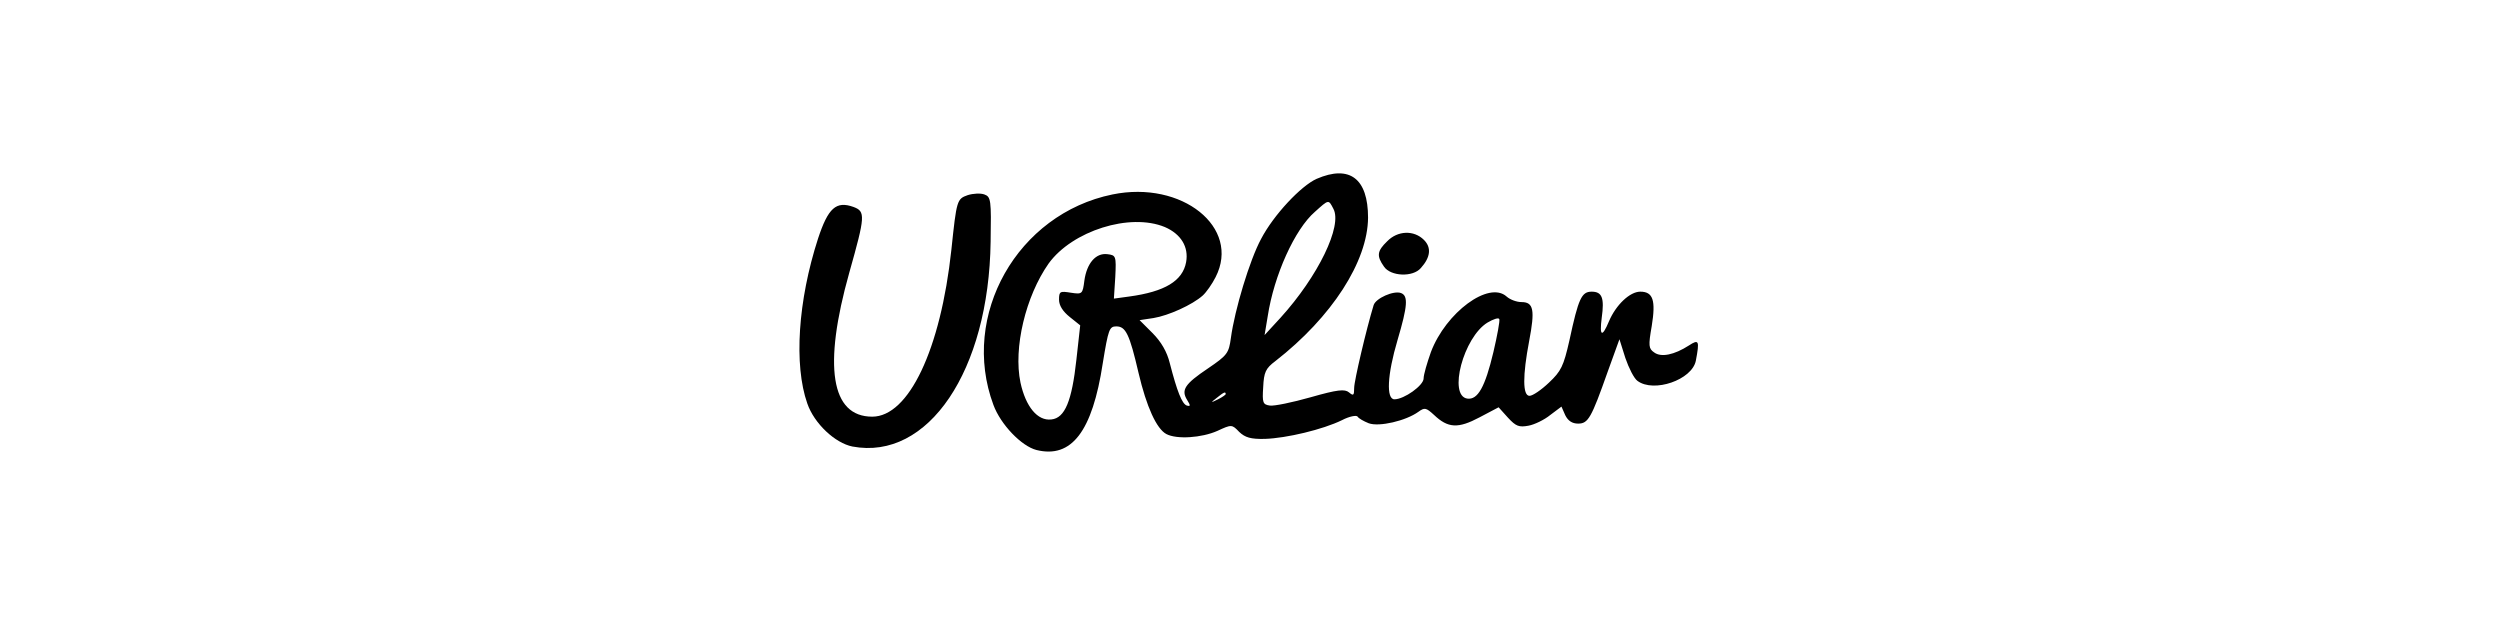
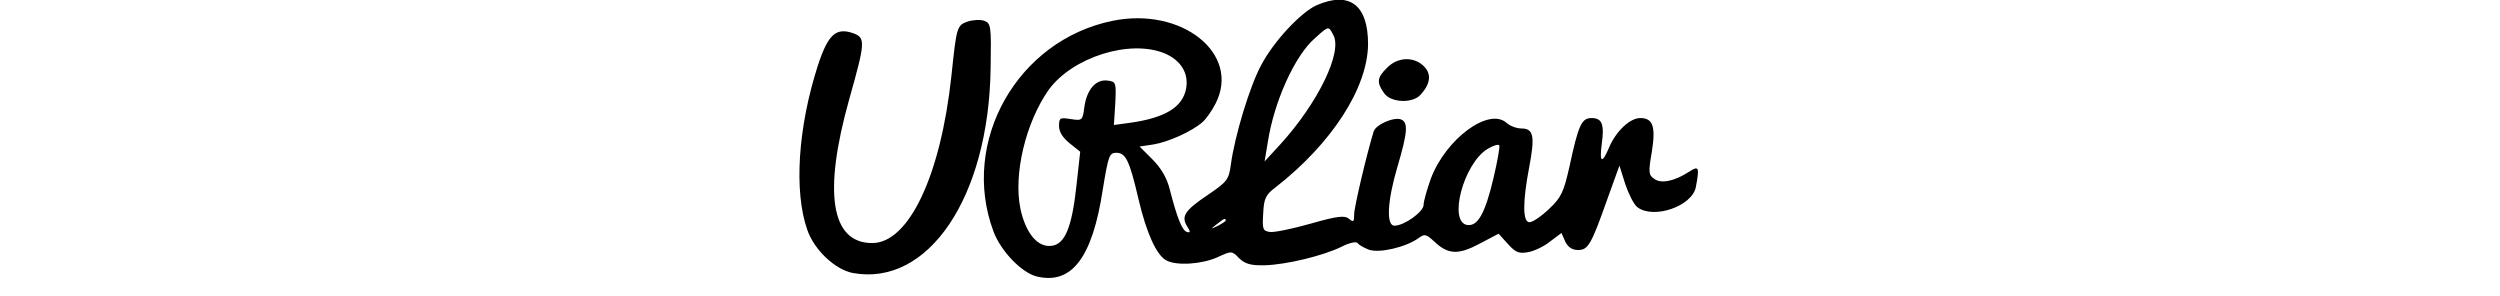
- <svg xmlns="http://www.w3.org/2000/svg" version="1.0" width="720pt" height="180pt" viewBox="0 0 720 180" preserveAspectRatio="xMidYMid meet">
-   <g transform="translate(0,180) scale(0.1,-0.1)" stroke="none">
+ <svg xmlns="http://www.w3.org/2000/svg" version="1.0" width="100%" height="100%" viewBox="0 0 720 85" preserveAspectRatio="xMidYMid meet">
+   <g transform="translate(0, 130) scale(0.1,-0.1)" stroke="none">
    <path d="M3792 1285 c-45 -20 -124 -104 -160 -173 -33 -61 -76 -204 -87 -285 -6 -44 -10 -50 -66 -88 -67 -45 -78 -62 -60 -91 10 -16 10 -19 -1 -16 -14 5 -28 41 -49 122 -8 33 -25 62 -50 87 l-37 37 40 6 c43 7 112 38 142 65 10 9 27 33 37 53 73 143 -97 279 -297 238 -274 -56 -439 -348 -343 -606 21 -57 81 -119 124 -130 101 -25 161 53 191 250 16 98 19 106 39 106 27 0 38 -22 64 -134 23 -98 52 -161 80 -176 30 -16 102 -11 147 9 41 19 42 19 63 -3 17 -16 33 -21 74 -20 62 2 167 27 222 54 21 11 42 15 45 10 3 -5 17 -13 32 -19 30 -11 107 7 143 33 18 13 22 12 45 -9 40 -38 69 -40 131 -7 l55 29 27 -30 c23 -25 32 -28 59 -23 17 3 46 17 63 31 l32 24 11 -25 c8 -16 20 -24 37 -24 29 0 38 16 85 149 l34 94 17 -54 c10 -29 25 -59 35 -66 47 -35 157 3 168 58 11 58 9 63 -20 44 -42 -27 -80 -35 -100 -20 -16 11 -17 19 -7 76 12 74 4 99 -33 99 -30 0 -70 -38 -90 -85 -20 -48 -28 -44 -21 10 8 57 1 75 -29 75 -29 0 -38 -19 -64 -140 -17 -75 -24 -89 -59 -122 -22 -21 -47 -38 -56 -38 -20 0 -20 58 -1 158 17 89 13 112 -22 112 -14 0 -33 7 -43 16 -51 46 -175 -46 -218 -160 -11 -31 -21 -65 -21 -76 0 -20 -56 -60 -84 -60 -24 0 -21 70 9 171 29 98 31 127 10 135 -21 8 -73 -15 -79 -35 -21 -69 -56 -218 -56 -238 0 -22 -2 -24 -15 -13 -12 10 -33 8 -110 -14 -53 -15 -106 -26 -118 -24 -20 3 -22 8 -19 53 2 43 7 54 35 75 163 127 266 287 267 413 0 113 -53 153 -148 112z m48 -86 c27 -49 -44 -195 -152 -314 l-46 -50 9 54 c18 118 78 251 136 301 40 36 39 36 53 9z m-485 -53 c46 -20 69 -57 61 -101 -10 -54 -61 -85 -164 -99 l-44 -6 4 62 c3 61 2 63 -23 66 -33 4 -59 -26 -66 -76 -5 -39 -6 -40 -39 -35 -31 5 -34 4 -34 -20 0 -17 11 -34 31 -50 l30 -24 -11 -99 c-13 -119 -33 -168 -72 -172 -40 -5 -74 37 -89 106 -21 100 15 249 81 343 68 94 234 147 335 105z m946 -360 c-24 -101 -45 -138 -75 -134 -56 8 -11 177 58 219 17 10 32 15 34 10 2 -5 -6 -48 -17 -95z m-771 -121 c0 -2 -10 -9 -22 -15 -22 -11 -22 -10 -4 4 21 17 26 19 26 11z" />
    <path d="M2787 1238 c-31 -11 -32 -14 -47 -157 -31 -288 -123 -481 -228 -481 -119 0 -142 145 -66 415 46 163 47 176 12 189 -50 18 -73 -3 -102 -91 -58 -179 -70 -364 -31 -475 20 -58 80 -114 130 -124 218 -41 393 218 398 590 2 120 1 129 -18 136 -11 4 -32 3 -48 -2z" />
    <path d="M3995 1105 c-29 -28 -31 -42 -9 -73 19 -28 83 -31 106 -4 28 31 31 59 9 81 -29 29 -76 27 -106 -4z" />
  </g>
</svg>
